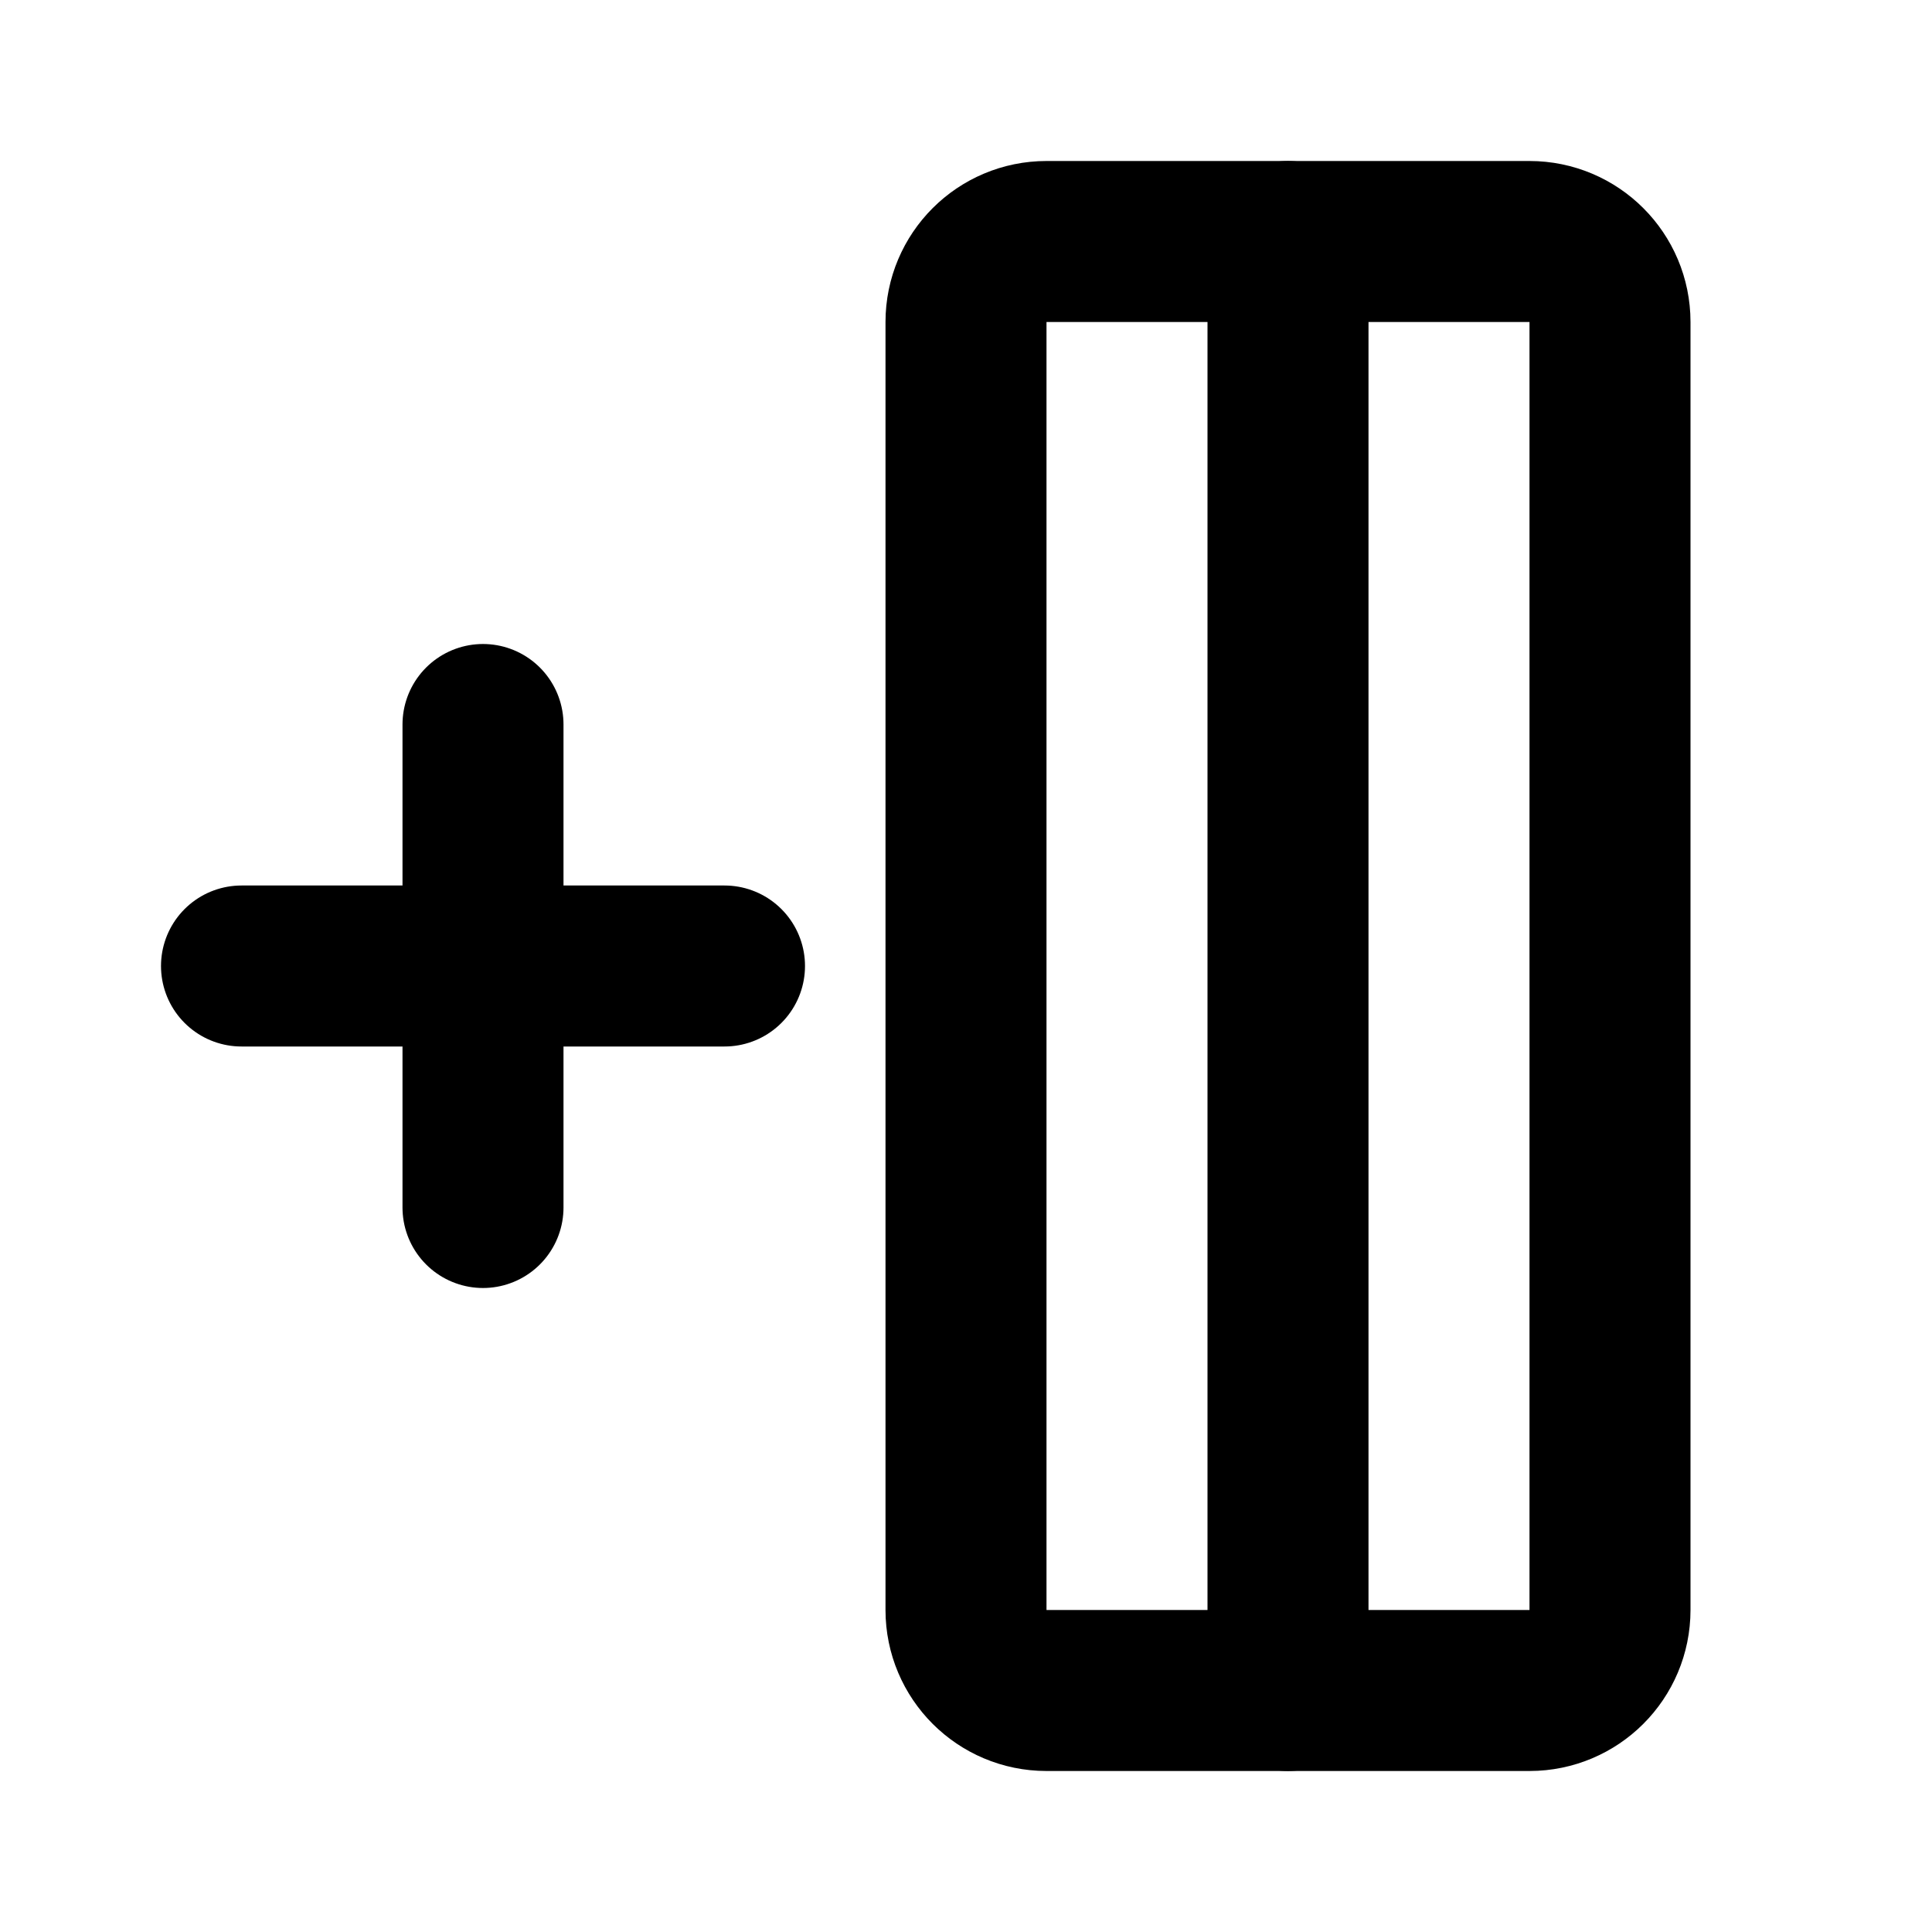
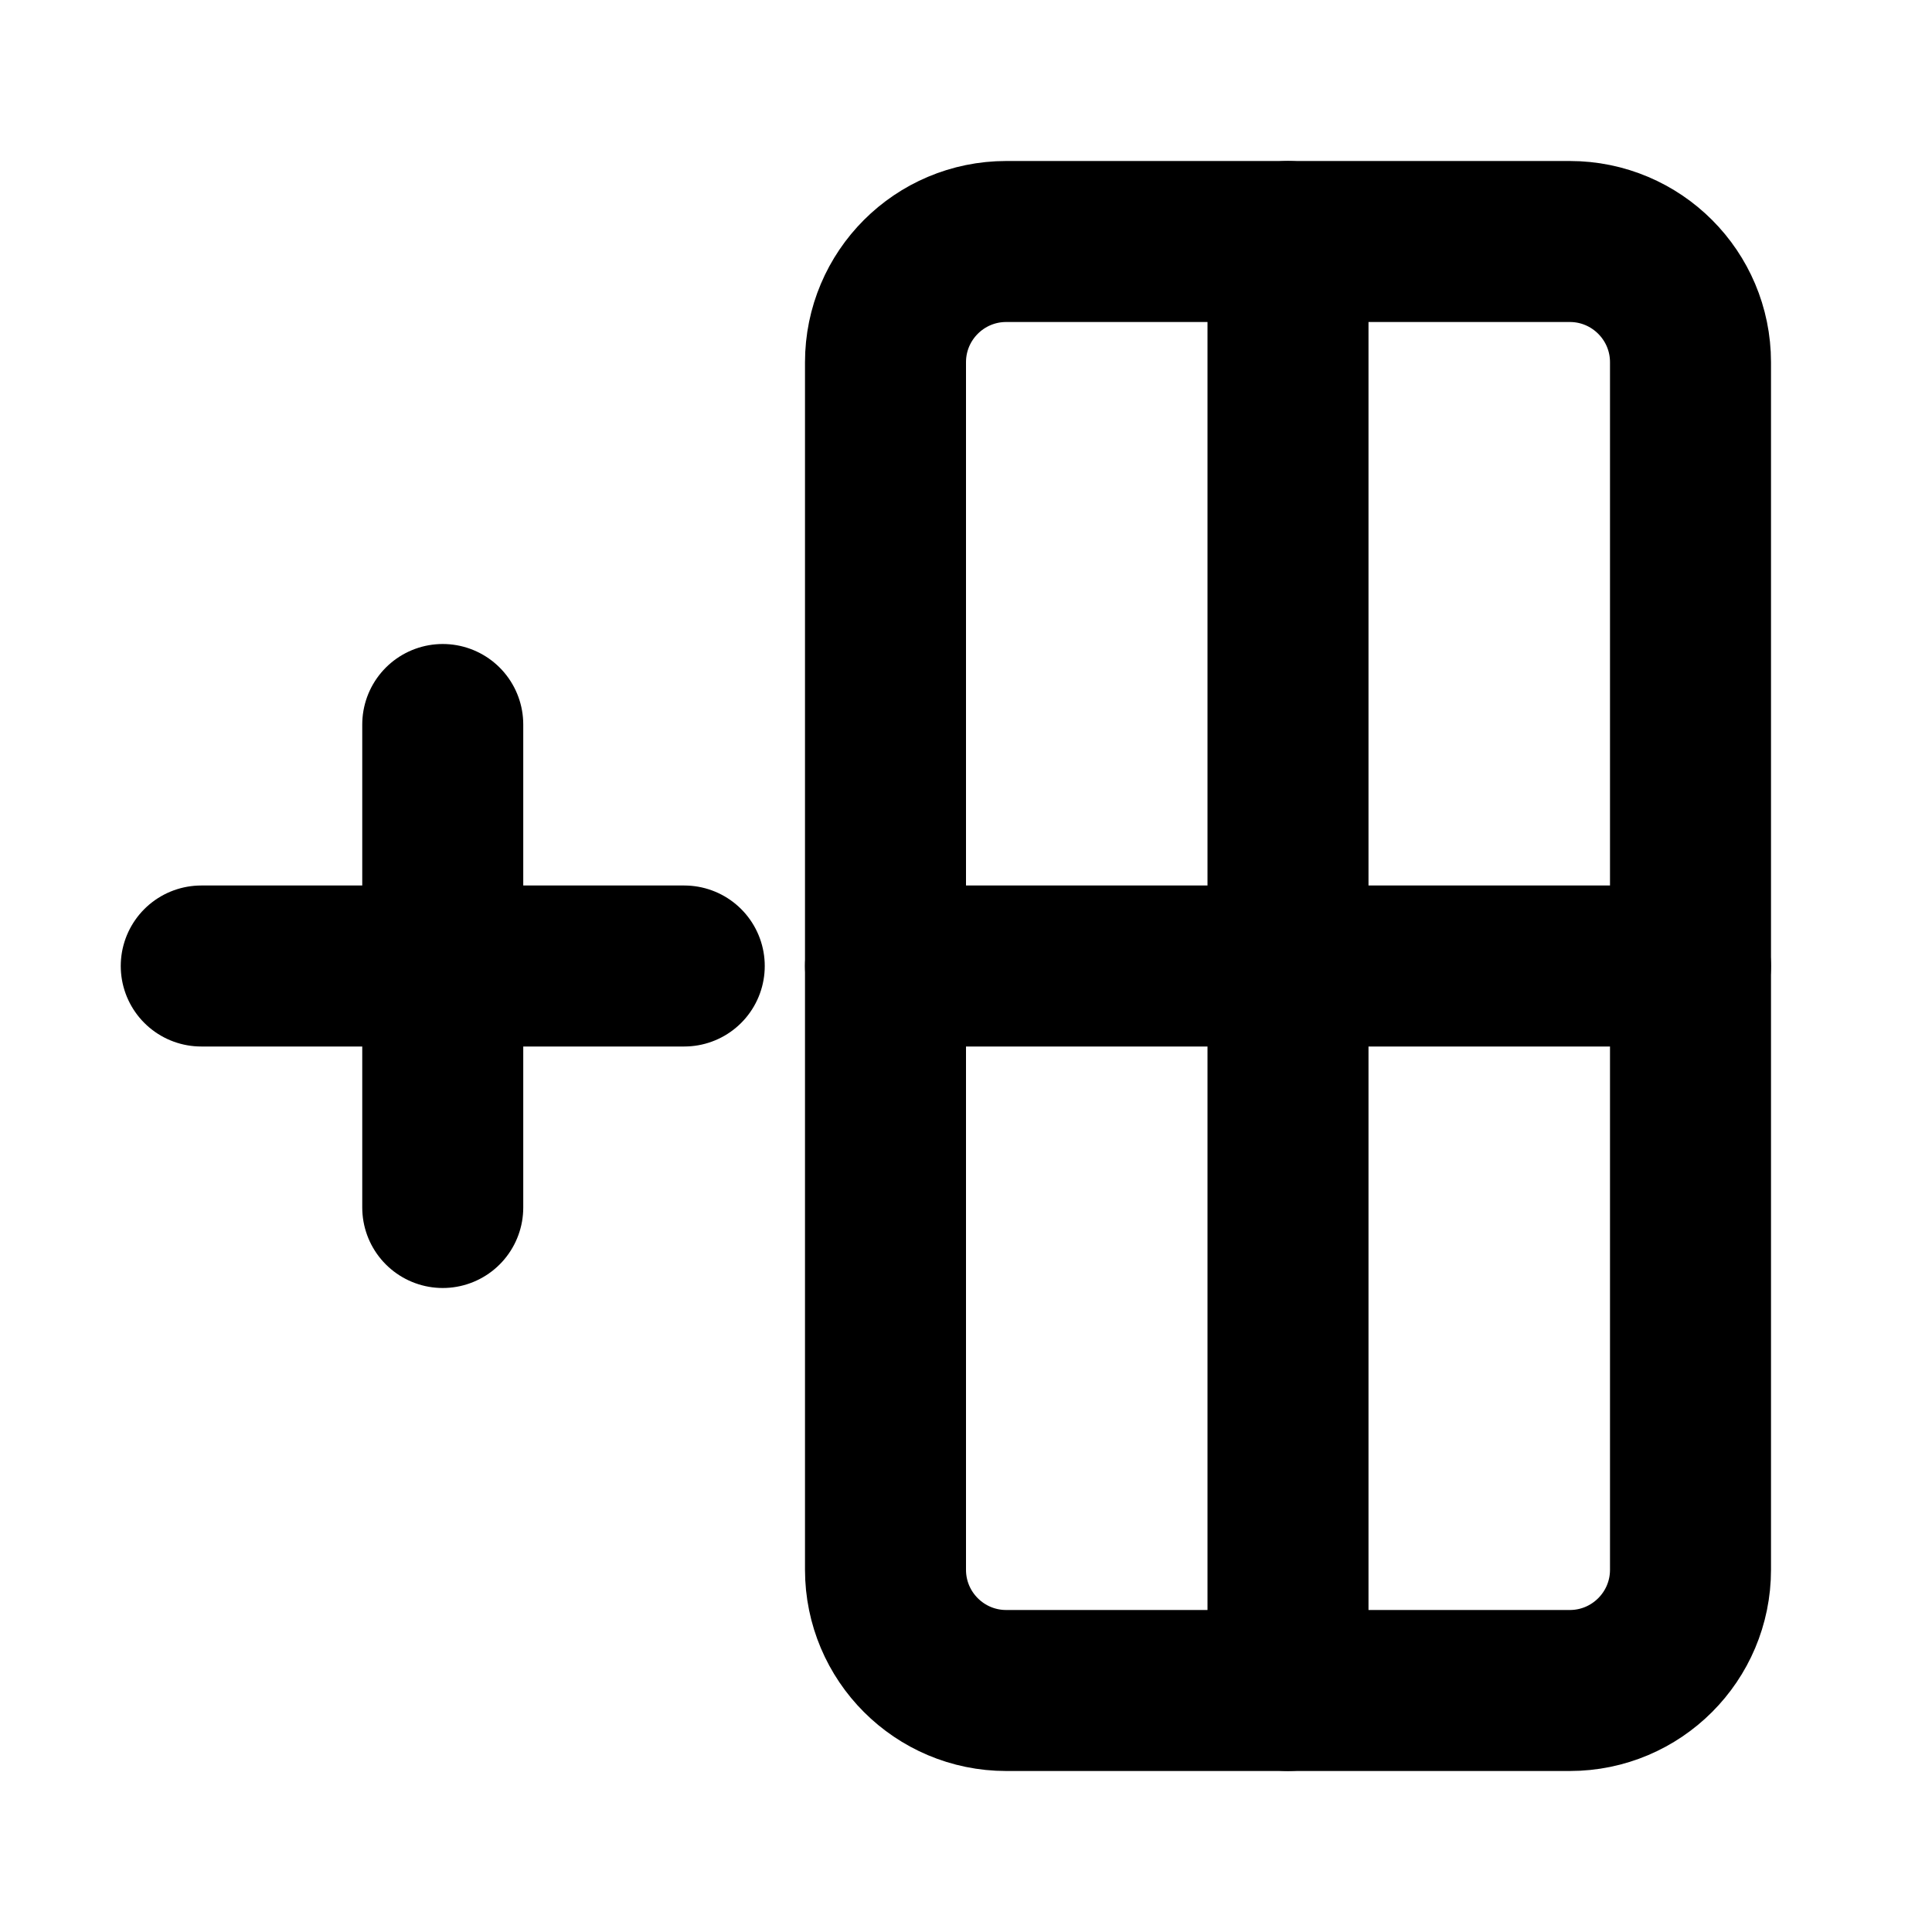
<svg xmlns="http://www.w3.org/2000/svg" width="24" height="24" viewBox="0 0 24 24" fill="none" stroke="currentColor" stroke-width="2" stroke-linecap="round" stroke-linejoin="round">
-   <rect x="12" y="3" width="8" height="18" rx="1" />
+   <rect x="11" y="3" width="10" height="18" rx="1.5" />
  <path d="M16 3v18" />
-   <path d="M3 12h6" />
-   <path d="M6 9v6" />
+   <path d="M11 12h10" />
+   <path d="M2.5 12h6" />
+   <path d="M5.5 9v6" />
</svg>
